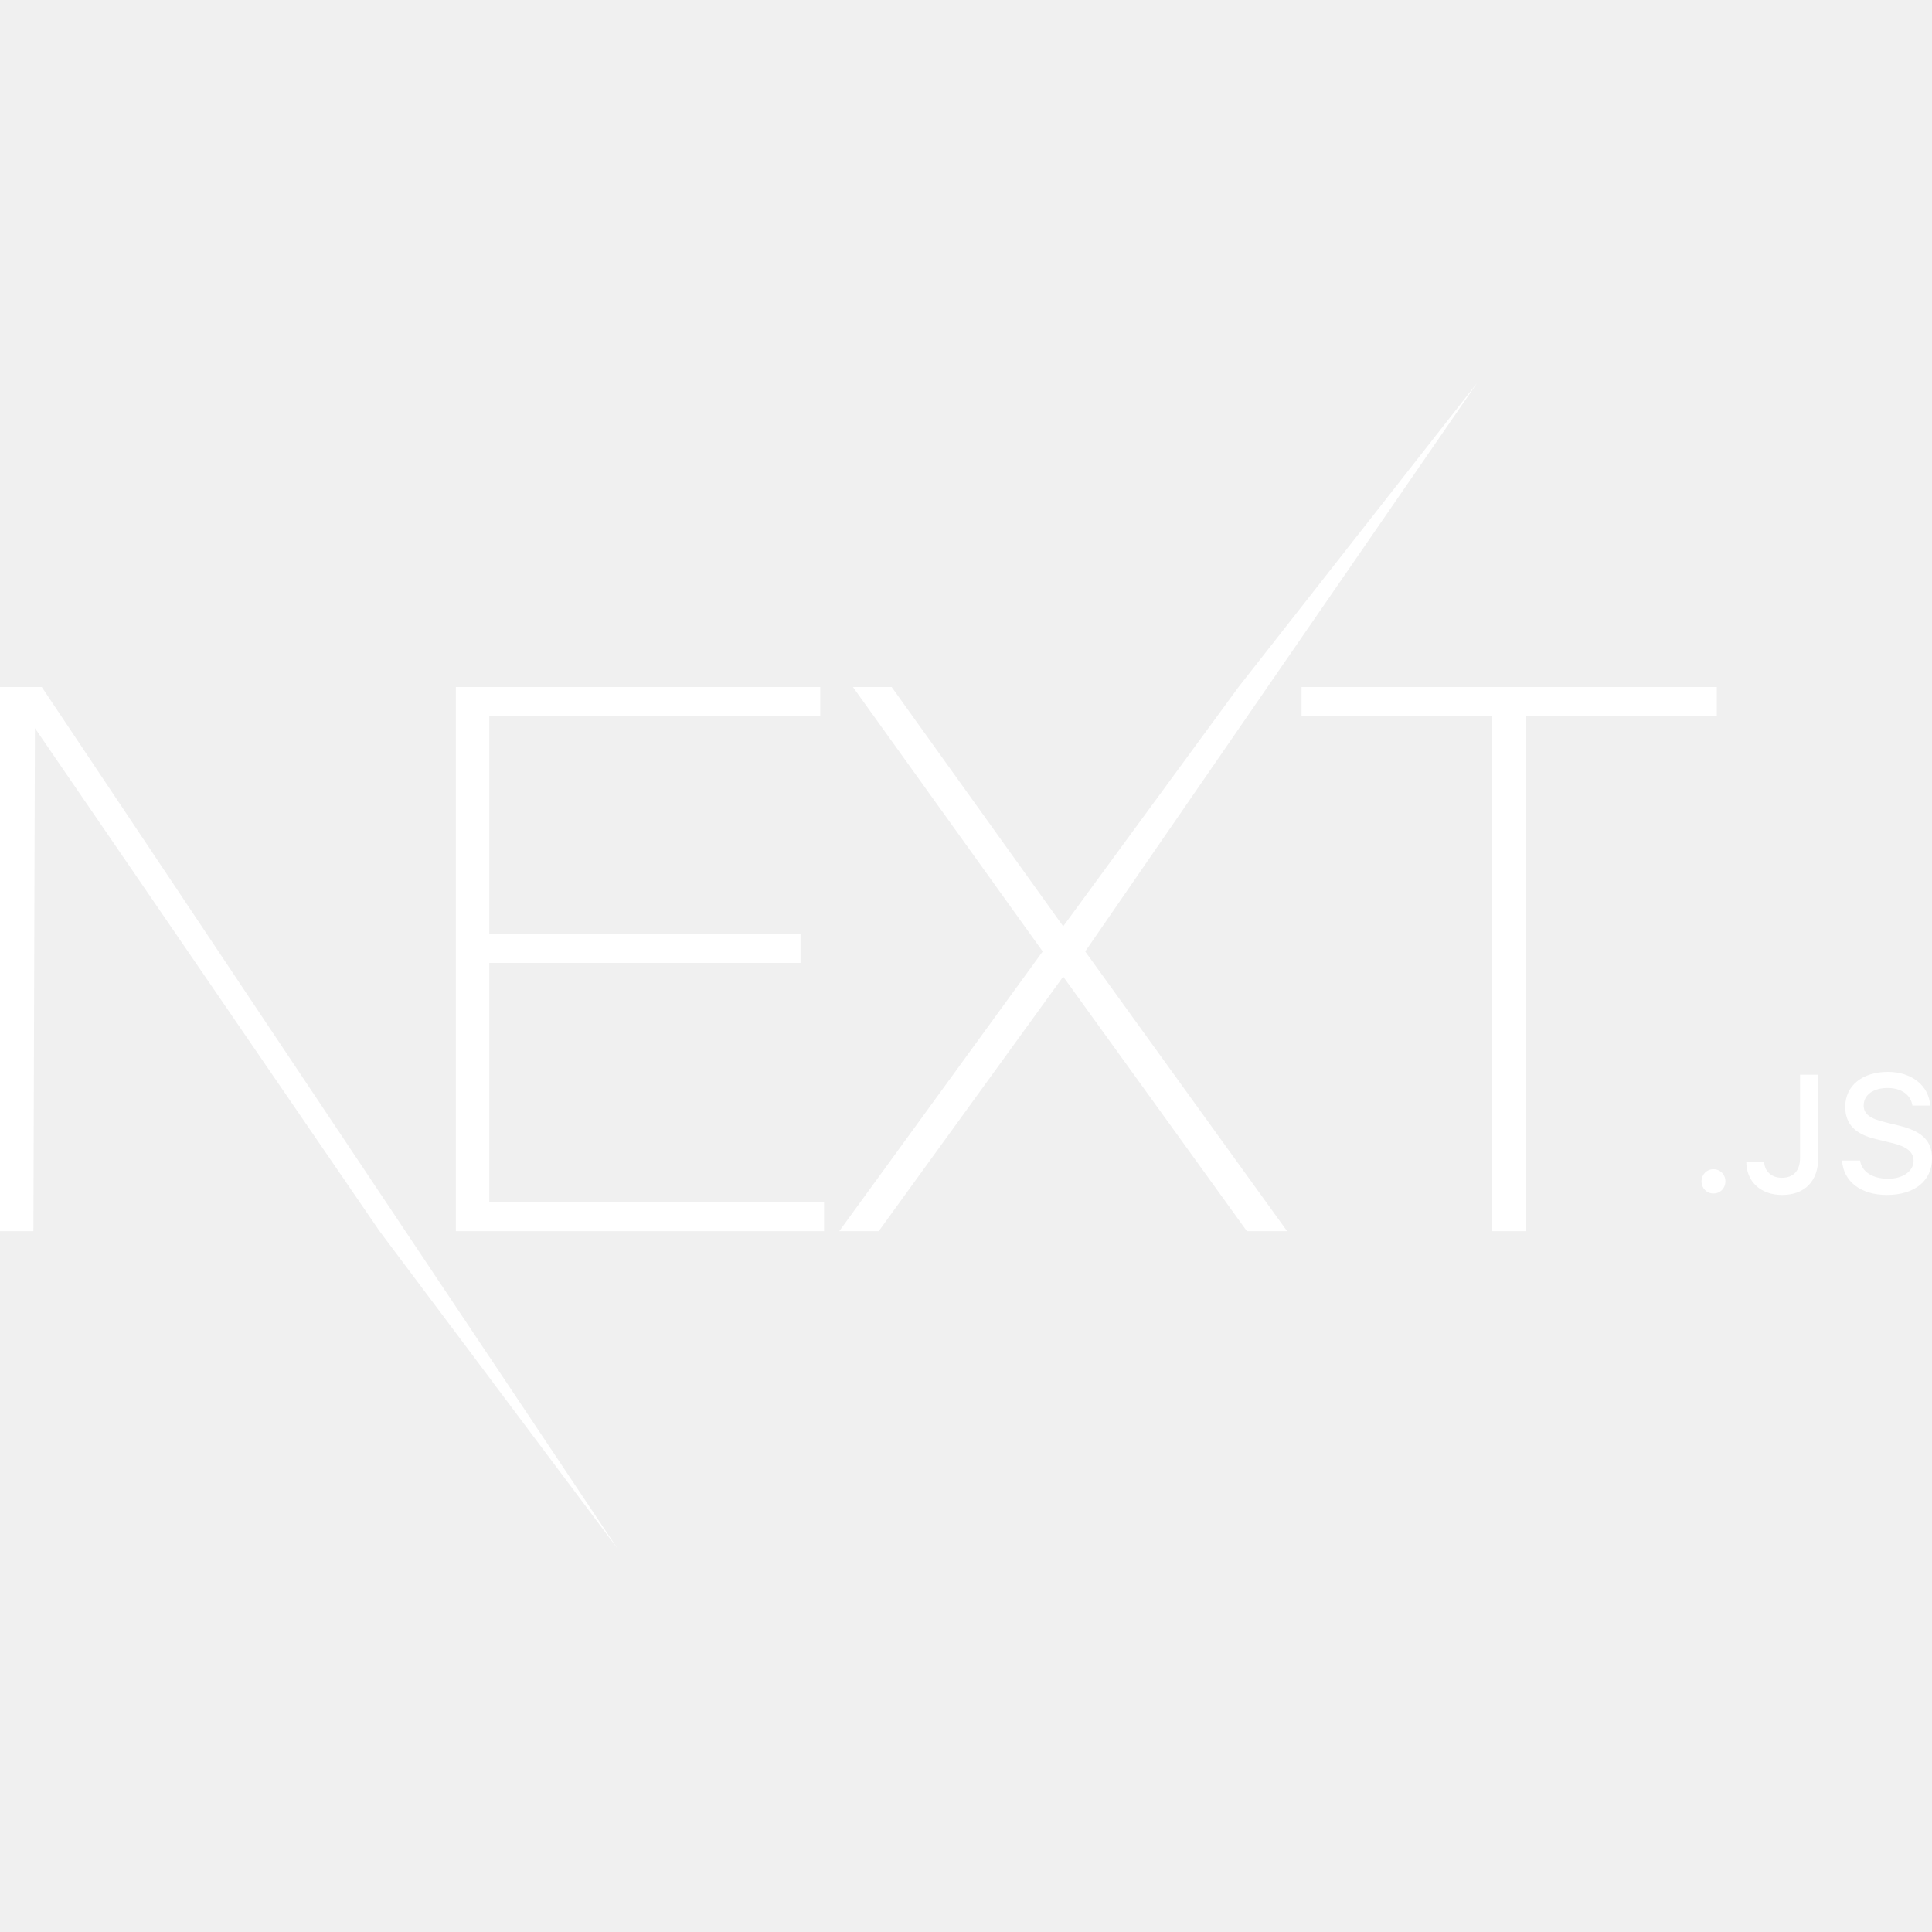
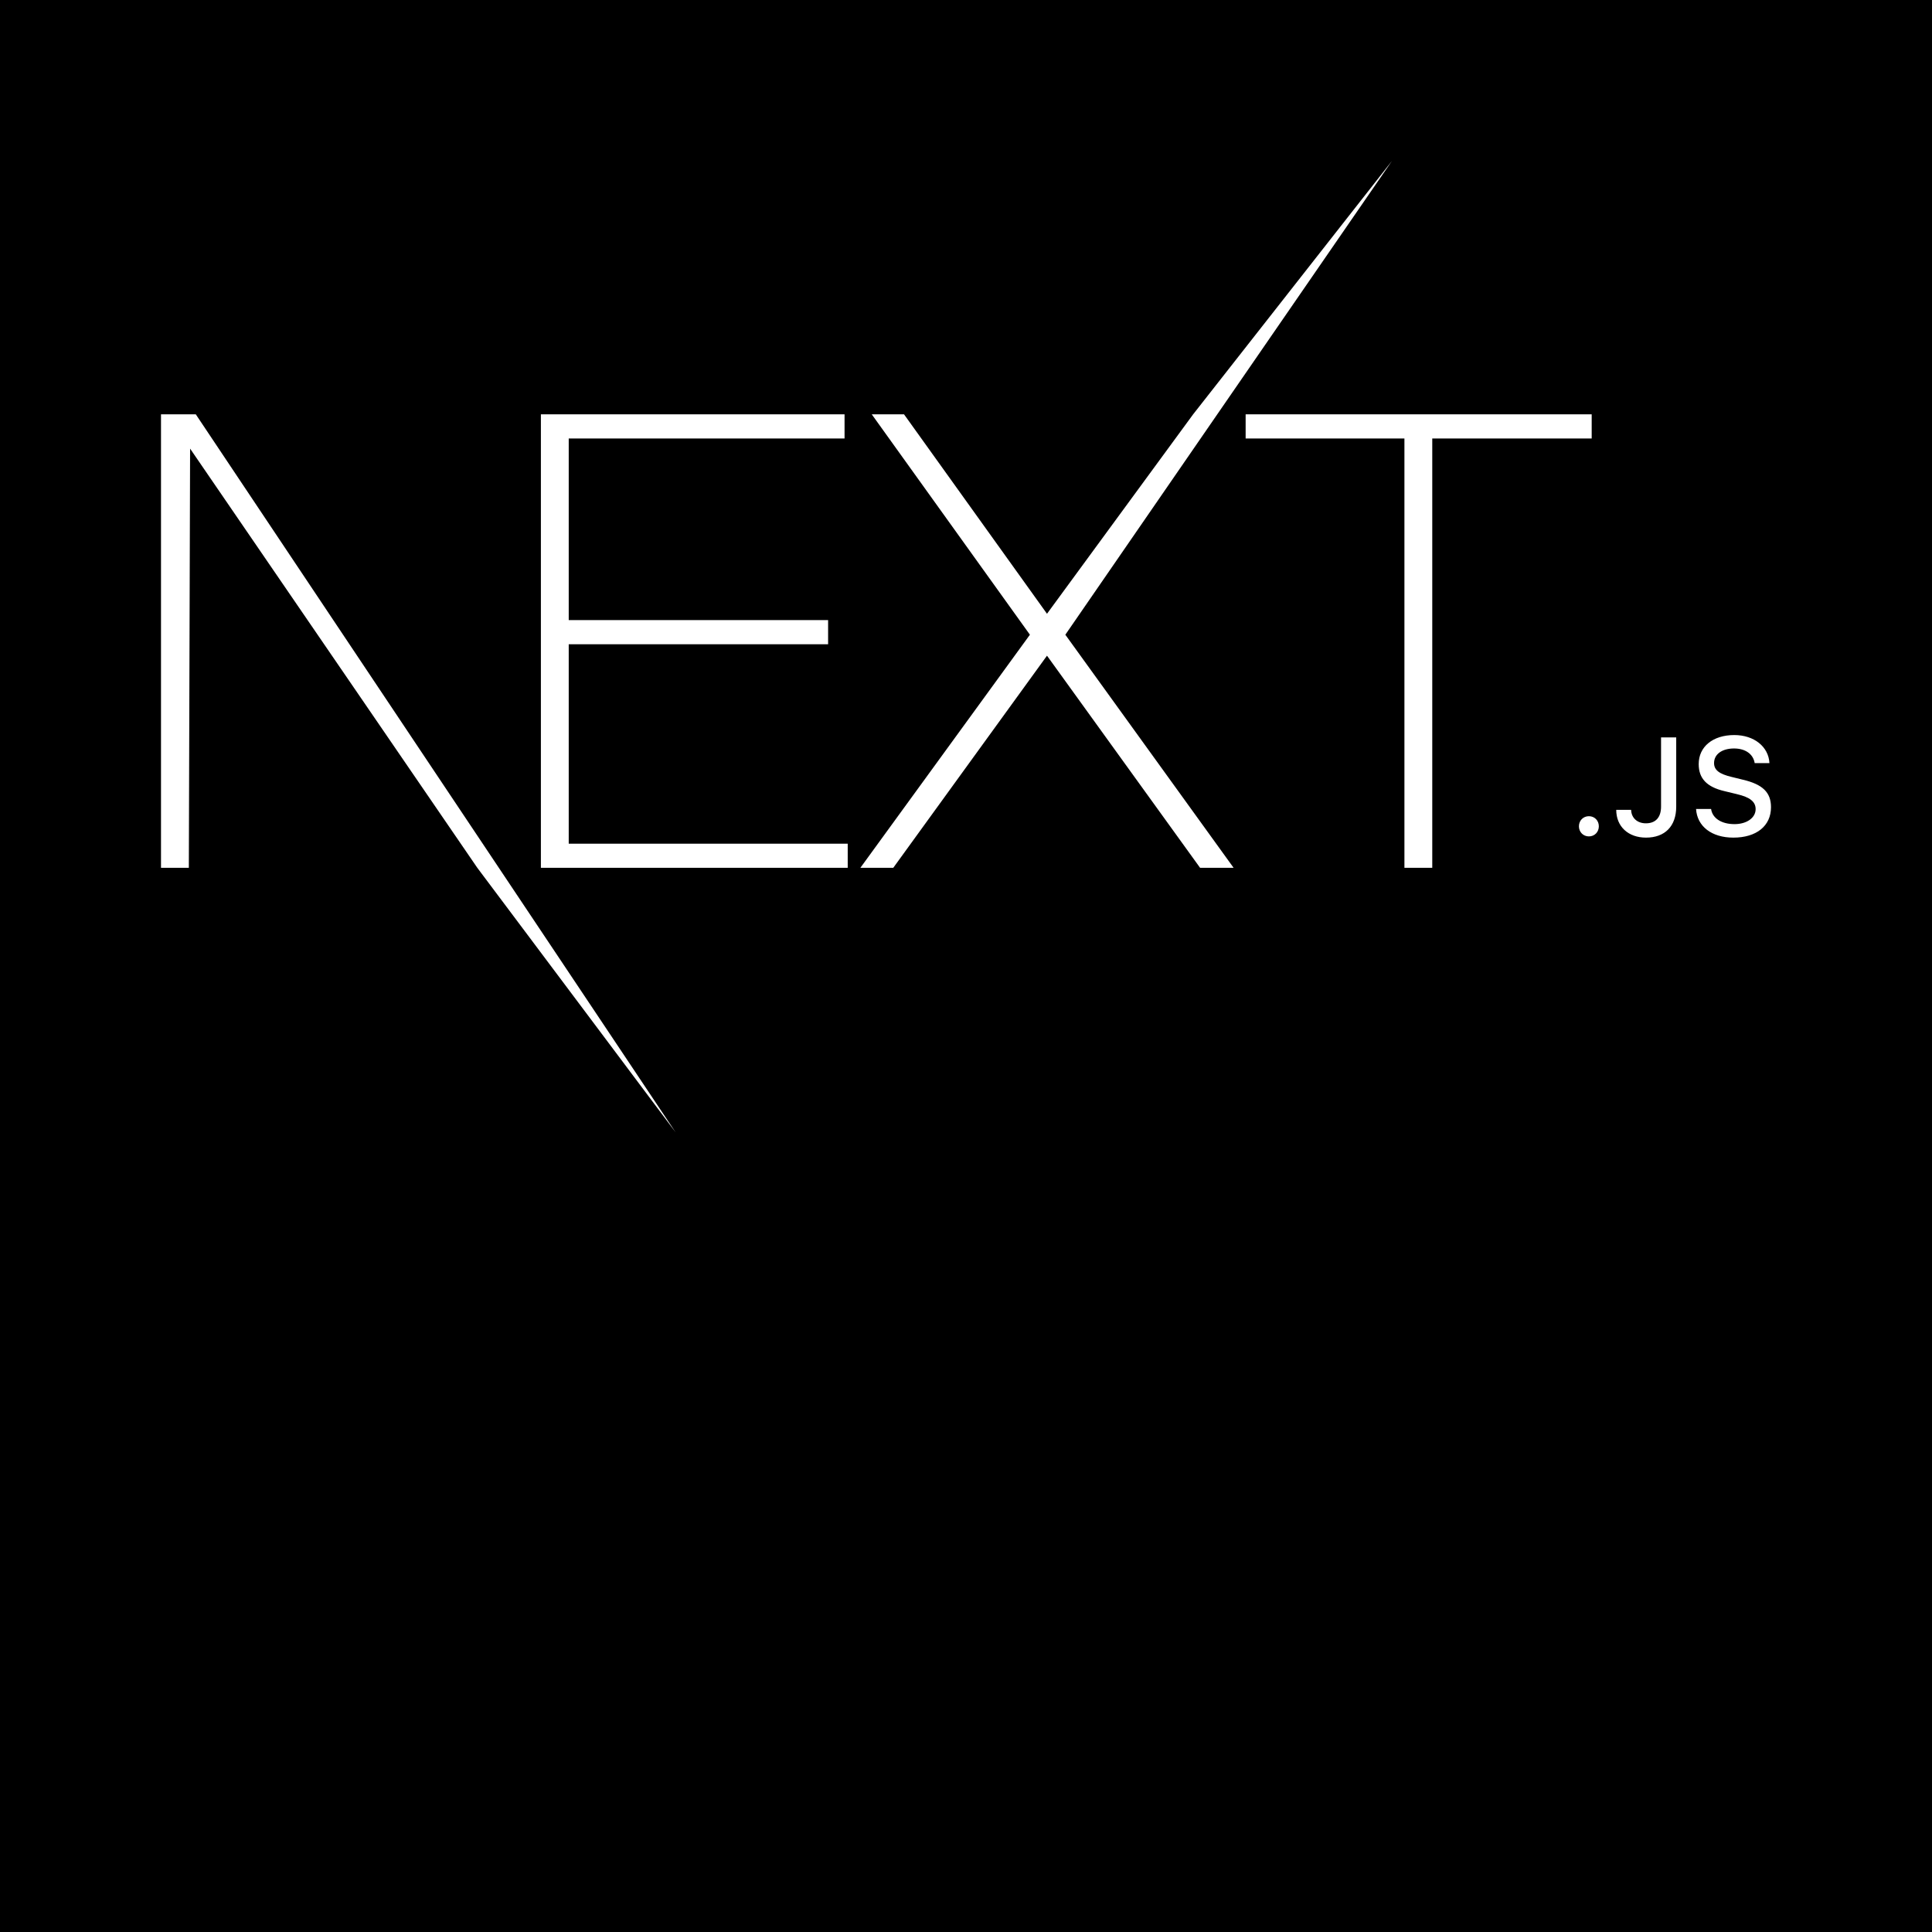
- <svg xmlns="http://www.w3.org/2000/svg" width="800px" height="800px" viewBox="0 -101.5 512 512" version="1.1" preserveAspectRatio="xMidYMid" fill="#000000">
-   <g id="SVGRepo_bgCarrier" stroke-width="0" />
-   <g id="SVGRepo_tracerCarrier" stroke-linecap="round" stroke-linejoin="round" />
+ <svg xmlns="http://www.w3.org/2000/svg" width="800px" height="800px" viewBox="-51.2 -51.2 614.40 614.40" version="1.1" preserveAspectRatio="xMidYMid" fill="#000000" transform="rotate(0)">
+   <g id="SVGRepo_bgCarrier" stroke-width="0" transform="translate(0,0), scale(1)">
+     <rect x="-51.2" y="-51.2" width="614.40" height="614.40" rx="0" fill="#black" strokewidth="0" />
+   </g>
+   <g id="SVGRepo_tracerCarrier" stroke-linecap="round" stroke-linejoin="round" stroke="#fffCCCCCC" stroke-width="6.144" />
  <g id="SVGRepo_iconCarrier">
    <g>
-       <path d="M120.81,80.561 L217.378,80.561 L217.378,88.237 L129.662,88.237 L129.662,146.004 L212.148,146.004 L212.148,153.679 L129.662,153.679 L129.662,217.102 L218.384,217.102 L218.384,224.777 L120.81,224.777 L120.81,80.561 Z M226.029,80.561 L236.29,80.561 L281.757,143.984 L328.23,80.561 L391.441,0 L287.591,150.649 L341.106,224.777 L330.443,224.777 L281.757,157.315 L232.869,224.777 L222.408,224.777 L276.325,150.649 L226.029,80.561 Z M344.928,88.237 L344.928,80.561 L454.976,80.561 L454.976,88.237 L404.277,88.237 L404.277,224.777 L395.425,224.777 L395.425,88.237 L344.928,88.237 Z M1.42108547e-14,80.561 L11.065,80.561 L163.646,308.884 L100.592,224.777 L9.254,91.468 L8.852,224.777 L1.42108547e-14,224.777 L1.42108547e-14,80.561 Z M454.084,214.785 C452.275,214.785 450.919,213.384 450.919,211.573 C450.919,209.762 452.275,208.361 454.084,208.361 C455.914,208.361 457.249,209.762 457.249,211.573 C457.249,213.384 455.914,214.785 454.084,214.785 Z M462.782,206.335 L467.519,206.335 C467.583,208.9 469.456,210.625 472.212,210.625 C475.291,210.625 477.035,208.771 477.035,205.3 L477.035,183.31 L481.858,183.31 L481.858,205.321 C481.858,211.573 478.241,215.174 472.255,215.174 C466.636,215.174 462.782,211.681 462.782,206.335 Z M488.166,206.054 L492.946,206.054 C493.355,209.008 496.24,210.883 500.395,210.883 C504.271,210.883 507.113,208.878 507.113,206.119 C507.113,203.748 505.304,202.325 501.192,201.355 L497.187,200.385 C491.568,199.069 489.006,196.353 489.006,191.783 C489.006,186.242 493.527,182.556 500.309,182.556 C506.617,182.556 511.225,186.242 511.505,191.481 L506.811,191.481 C506.359,188.614 503.862,186.824 500.244,186.824 C496.434,186.824 493.893,188.657 493.893,191.459 C493.893,193.68 495.529,194.952 499.577,195.9 L503,196.741 C509.373,198.229 512,200.816 512,205.494 C512,211.444 507.393,215.174 500.029,215.174 C493.14,215.174 488.511,211.616 488.166,206.054 Z" fill="#FFFFFF" fill-rule="nonzero"> </path>
+       <path d="M120.81,80.561 L217.378,80.561 L217.378,88.237 L129.662,88.237 L129.662,146.004 L212.148,146.004 L212.148,153.679 L129.662,153.679 L129.662,217.102 L218.384,217.102 L218.384,224.777 L120.81,224.777 L120.81,80.561 Z M226.029,80.561 L236.29,80.561 L281.757,143.984 L328.23,80.561 L391.441,0 L287.591,150.649 L341.106,224.777 L330.443,224.777 L281.757,157.315 L232.869,224.777 L222.408,224.777 L276.325,150.649 L226.029,80.561 Z M344.928,88.237 L344.928,80.561 L454.976,80.561 L454.976,88.237 L404.277,88.237 L404.277,224.777 L395.425,224.777 L395.425,88.237 L344.928,88.237 Z M1.42108547e-14,80.561 L11.065,80.561 L163.646,308.884 L100.592,224.777 L9.254,91.468 L8.852,224.777 L1.42108547e-14,224.777 L1.42108547e-14,80.561 Z M454.084,214.785 C452.275,214.785 450.919,213.384 450.919,211.573 C450.919,209.762 452.275,208.361 454.084,208.361 C455.914,208.361 457.249,209.762 457.249,211.573 C457.249,213.384 455.914,214.785 454.084,214.785 Z M462.782,206.335 L467.519,206.335 C467.583,208.9 469.456,210.625 472.212,210.625 C475.291,210.625 477.035,208.771 477.035,205.3 L477.035,183.31 L481.858,183.31 L481.858,205.321 C481.858,211.573 478.241,215.174 472.255,215.174 C466.636,215.174 462.782,211.681 462.782,206.335 Z M488.166,206.054 L492.946,206.054 C493.355,209.008 496.24,210.883 500.395,210.883 C504.271,210.883 507.113,208.878 507.113,206.119 C507.113,203.748 505.304,202.325 501.192,201.355 L497.187,200.385 C491.568,199.069 489.006,196.353 489.006,191.783 C489.006,186.242 493.527,182.556 500.309,182.556 C506.617,182.556 511.225,186.242 511.505,191.481 L506.811,191.481 C506.359,188.614 503.862,186.824 500.244,186.824 C496.434,186.824 493.893,188.657 493.893,191.459 C493.893,193.68 495.529,194.952 499.577,195.9 L503,196.741 C509.373,198.229 512,200.816 512,205.494 C512,211.444 507.393,215.174 500.029,215.174 C493.14,215.174 488.511,211.616 488.166,206.054 Z" fill="#fff" fill-rule="nonzero"> </path>
    </g>
  </g>
</svg>
